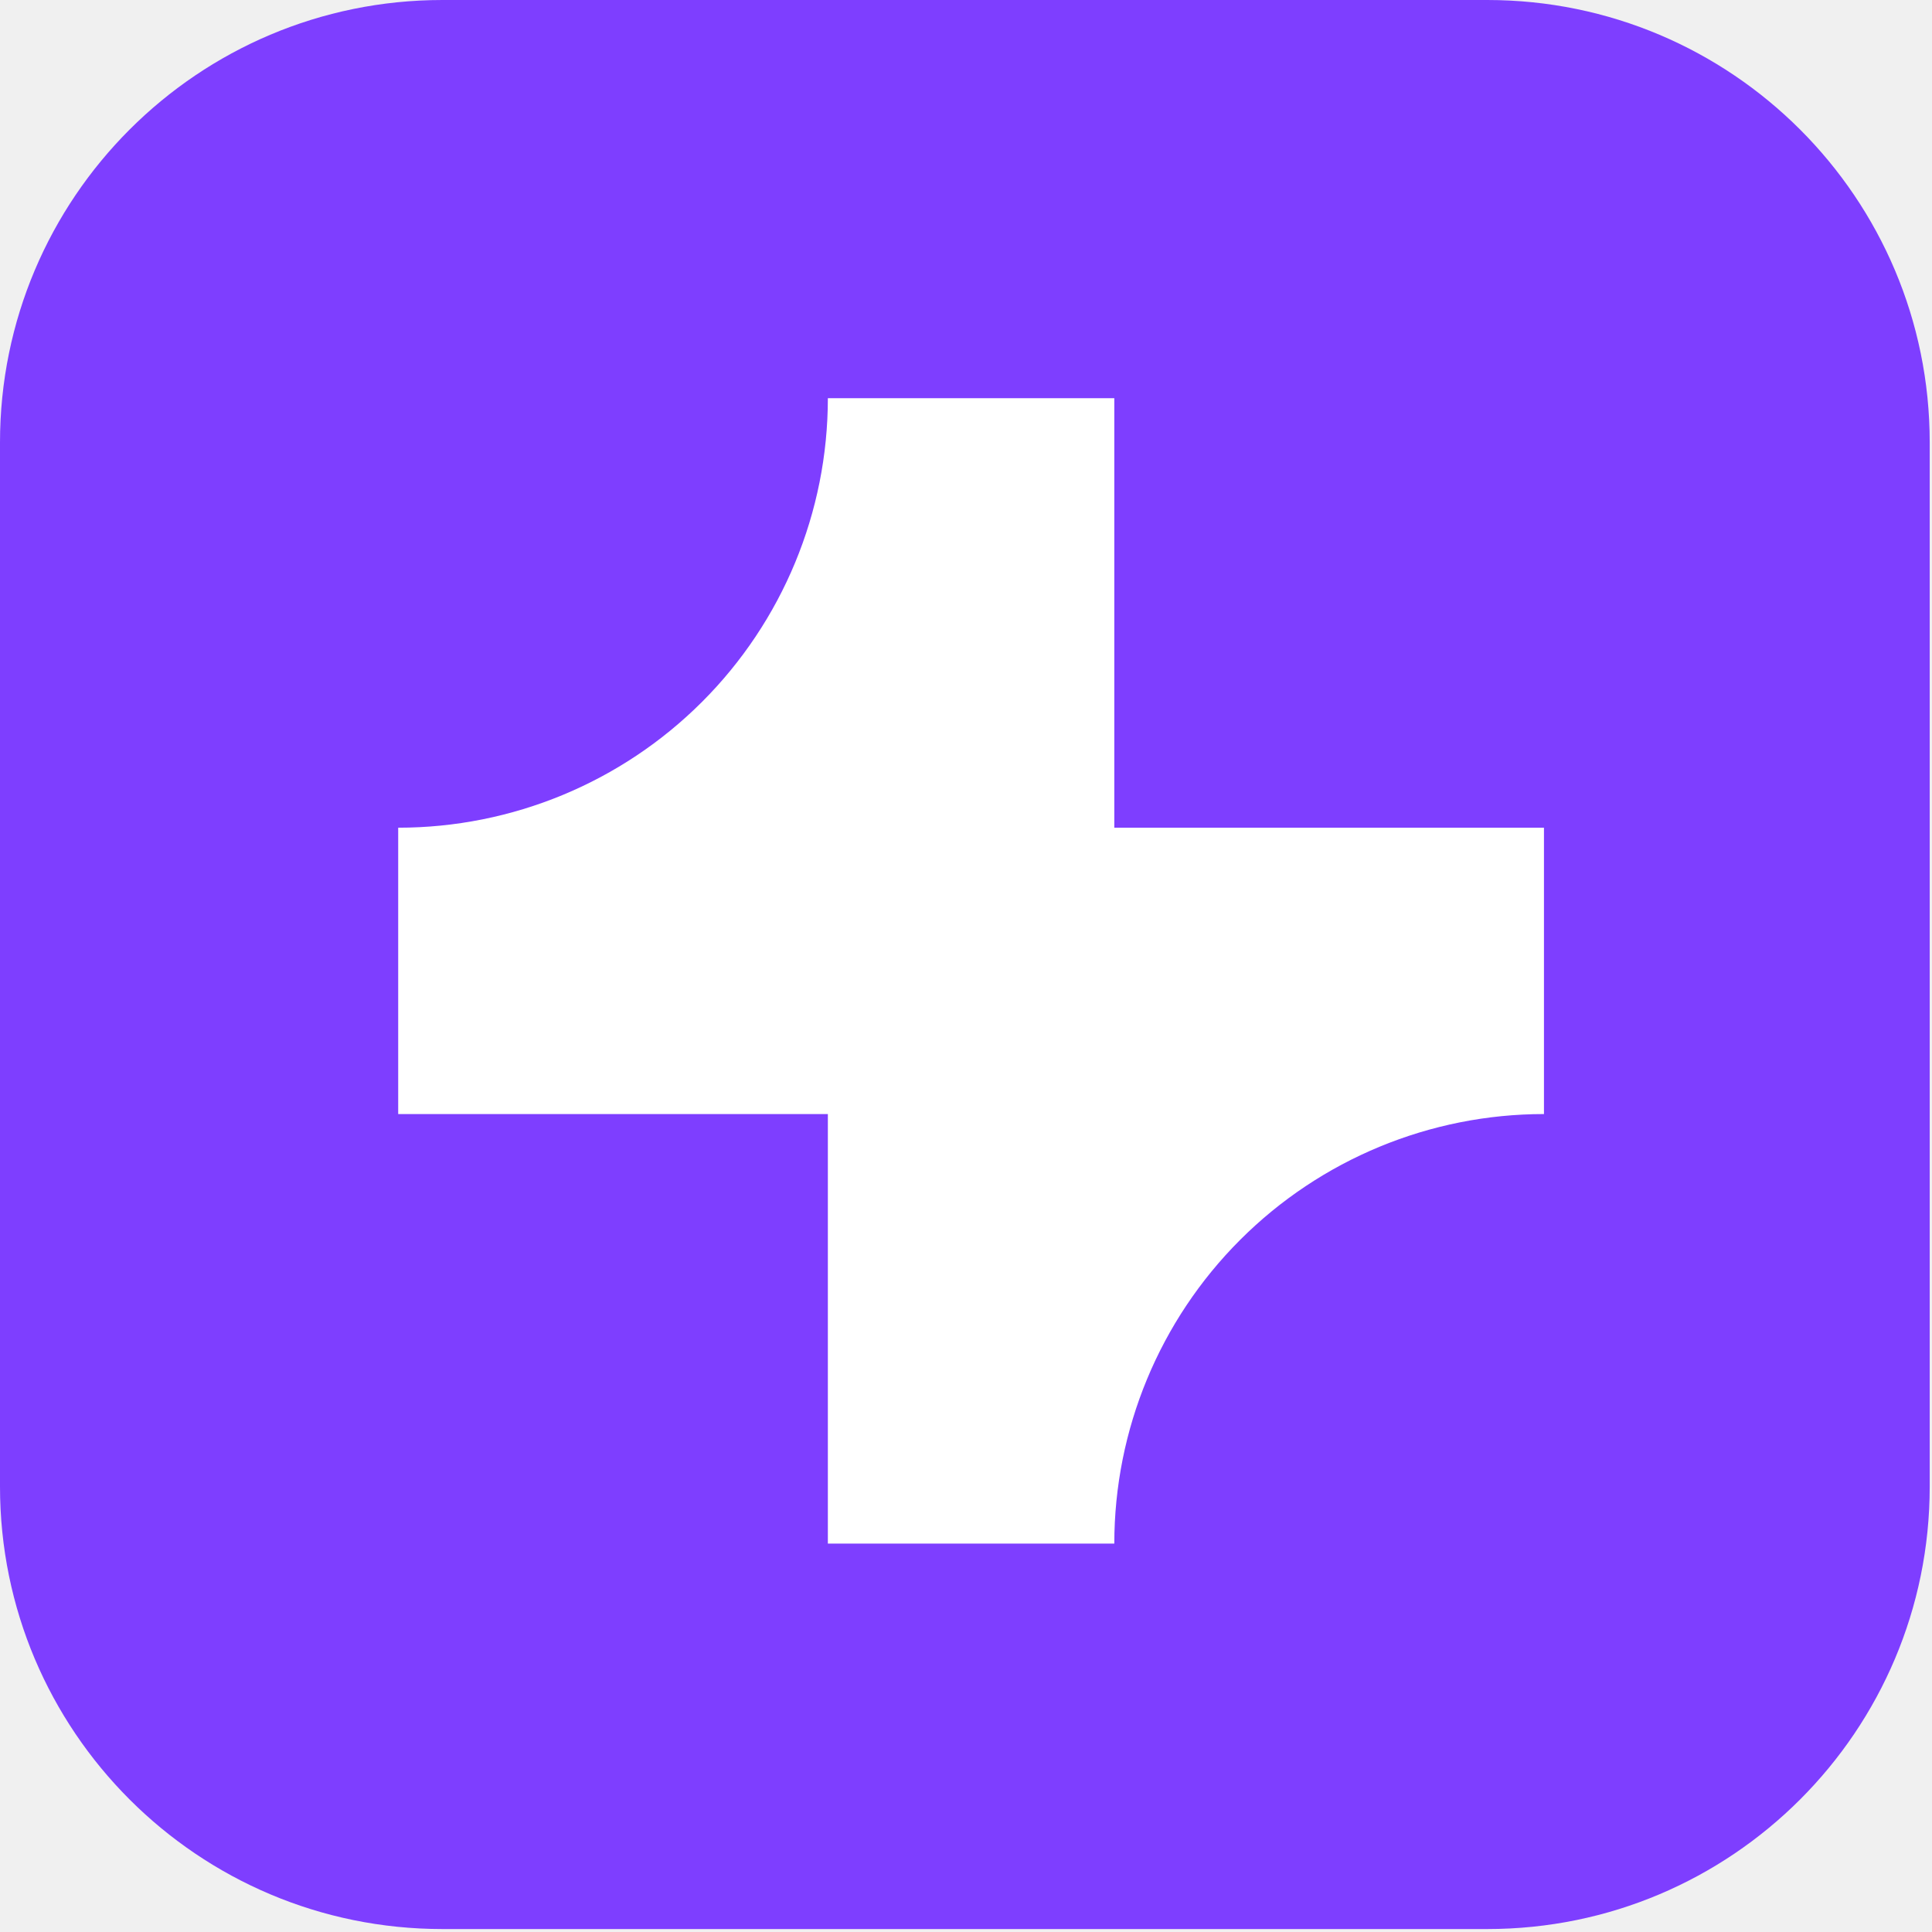
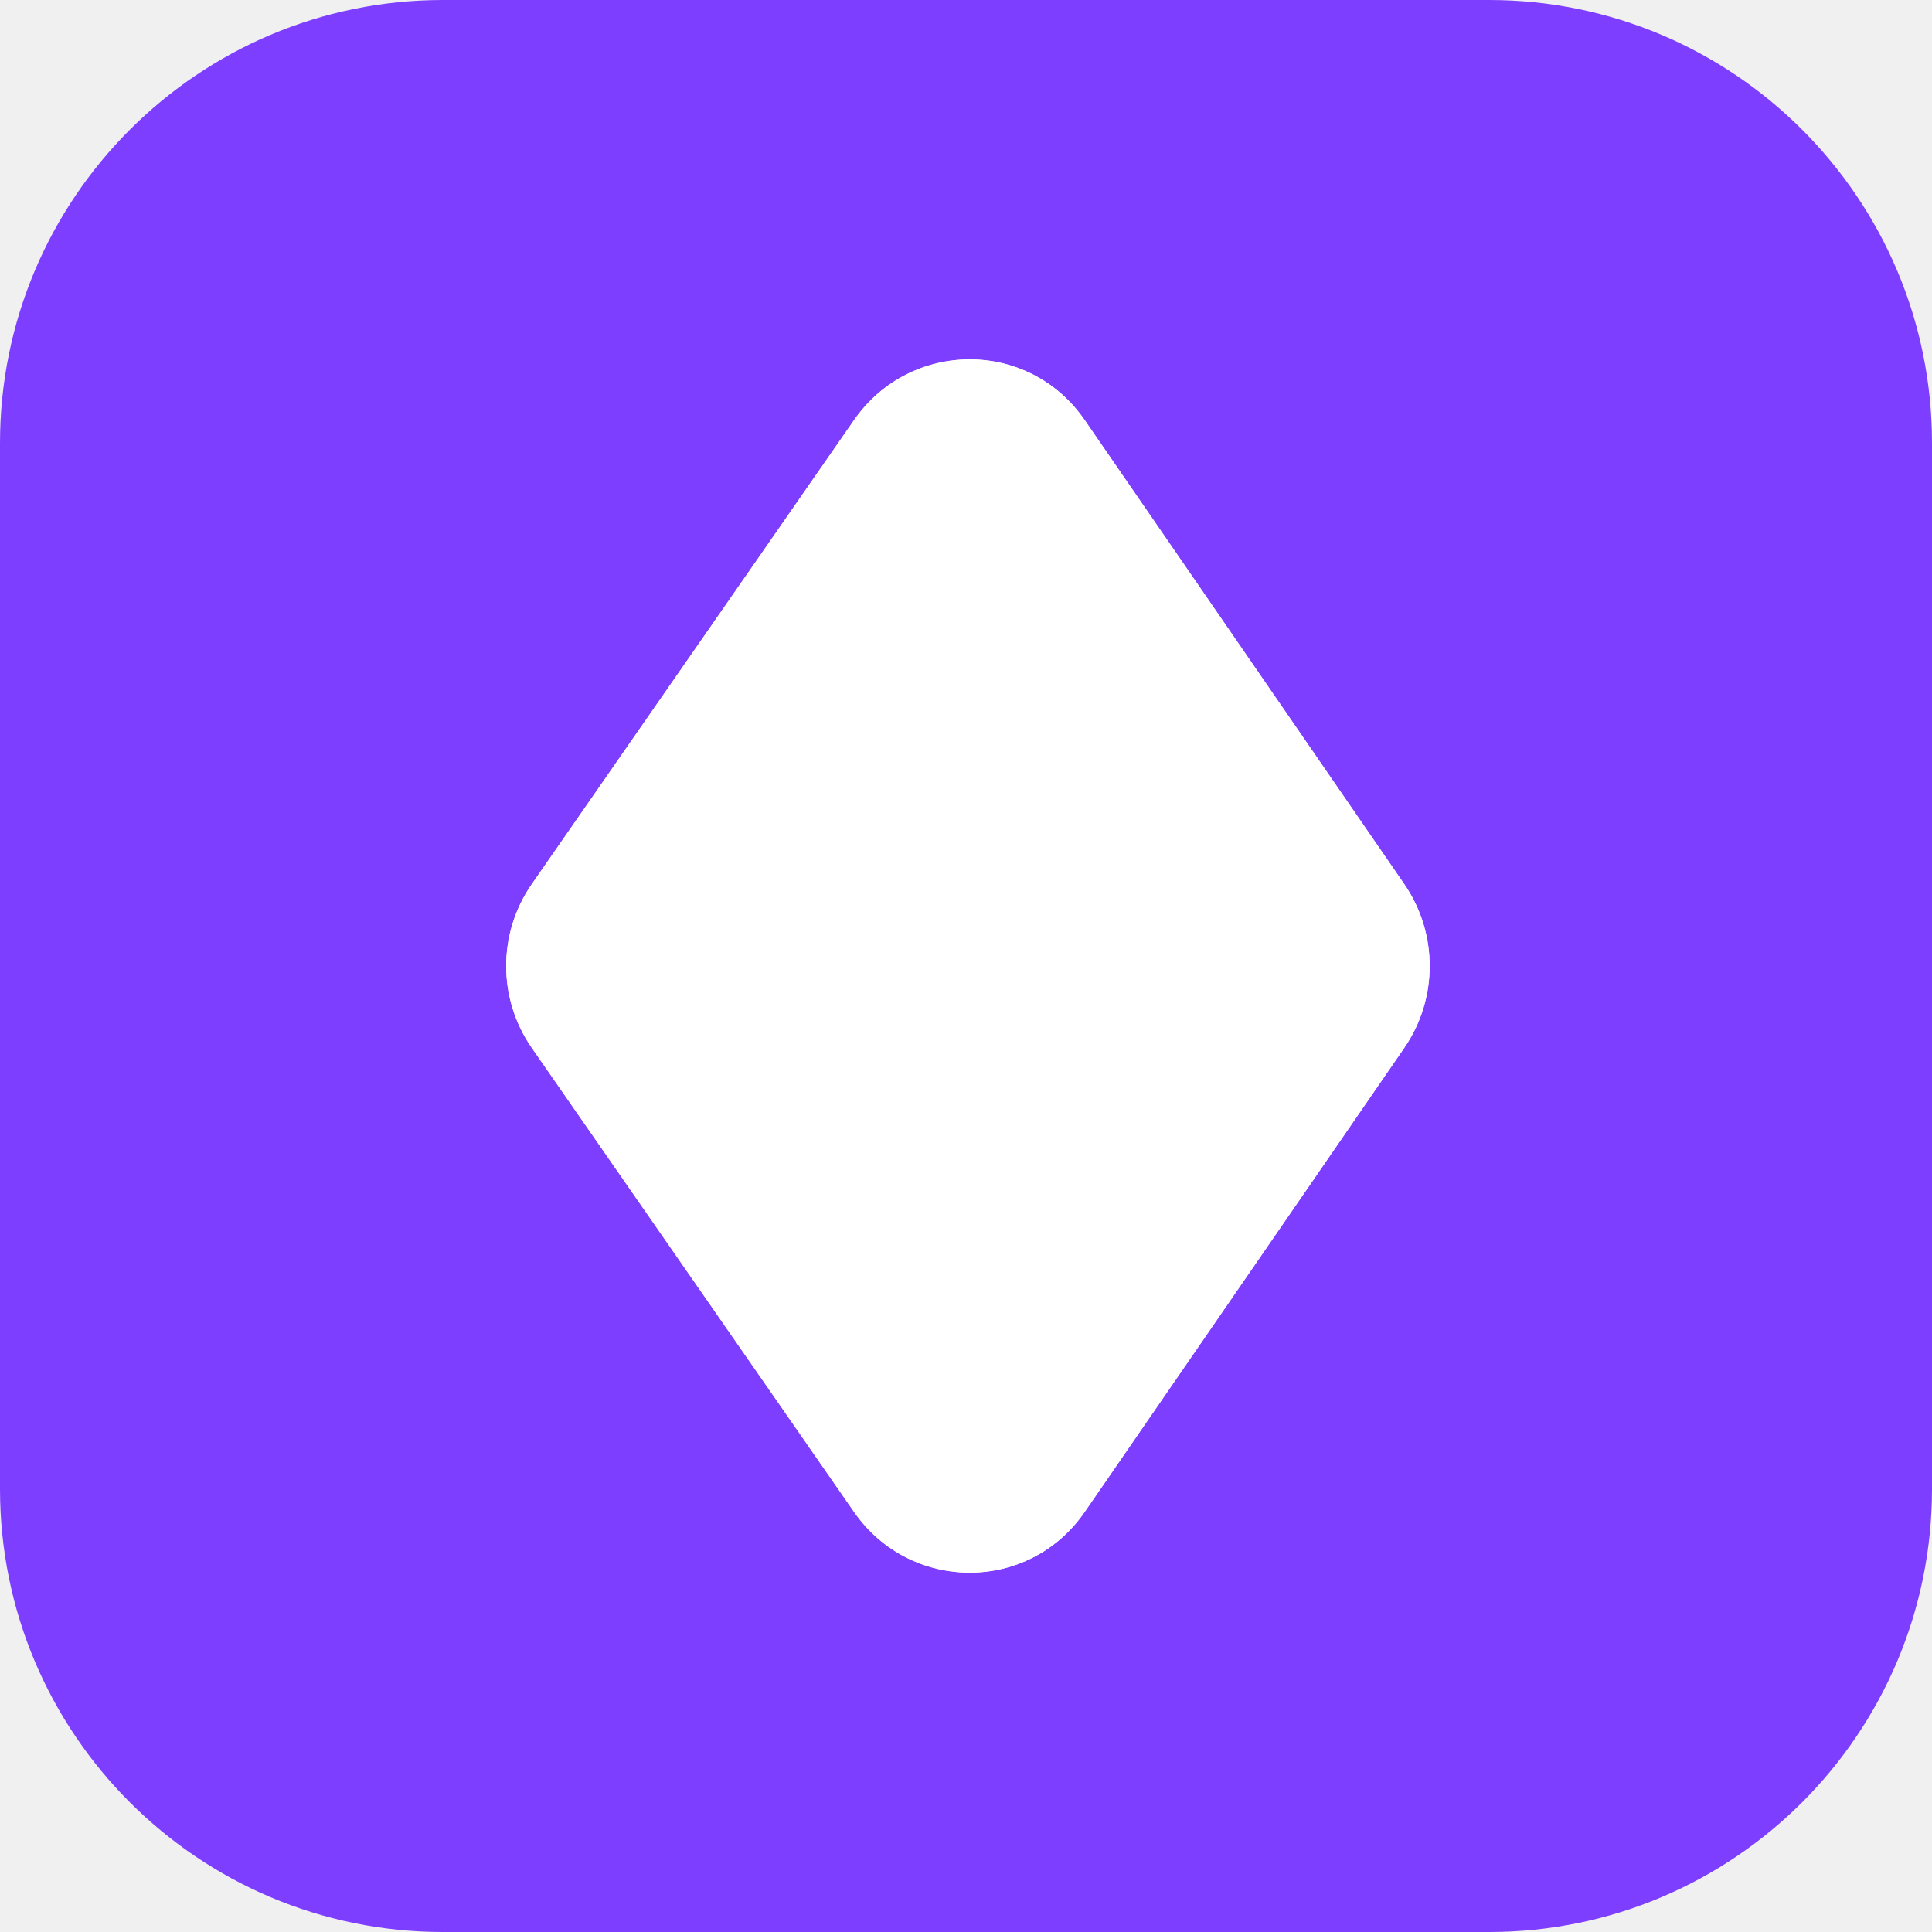
- <svg xmlns="http://www.w3.org/2000/svg" width="131" height="131" viewBox="0 0 131 131" fill="none">
-   <path d="M0 30C0 13.431 13.431 0 30 0H100.845C117.414 0 130.845 13.431 130.845 30V100.8C130.845 117.369 117.414 130.8 100.845 130.8H30C13.431 130.8 0 117.369 0 100.8V30Z" fill="#7E3EFF" />
-   <path d="M56.133 27C56.133 34.724 53.064 42.132 47.6 47.593C42.137 53.055 34.727 56.123 27 56.123V75.539H56.133V104.662H75.556C75.556 96.939 78.625 89.531 84.089 84.069C89.552 78.607 96.963 75.539 104.689 75.539V56.123H75.556V27H56.133Z" fill="white" />
+ <svg xmlns="http://www.w3.org/2000/svg" width="130" height="130" viewBox="0 0 130 130" fill="none">
+   <path fill-rule="evenodd" clip-rule="evenodd" d="M100.194 130C116.655 130 130 116.651 130 100.184V29.817C130 13.349 116.655 7.59259e-06 100.194 6.15347e-06L29.806 0C13.345 -1.43911e-06 7.59129e-06 13.349 6.15168e-06 29.817L0 100.183C-1.43961e-06 116.651 13.345 130 29.806 130H100.194ZM35.779 59.497L57.465 28.271C59.359 25.543 62.31 24.18 65.26 24.18C68.186 24.18 71.112 25.543 72.99 28.271L94.495 59.497C95.632 61.149 96.201 63.075 96.2 65C96.201 66.925 95.632 68.851 94.495 70.503L72.99 101.73C71.112 104.457 68.186 105.82 65.26 105.82C62.31 105.82 59.359 104.457 57.465 101.73L35.779 70.503C34.633 68.851 34.059 66.925 34.06 65C34.059 63.075 34.633 61.149 35.779 59.497Z" fill="#7E3EFF" />
+   <path d="M57.465 28.271L35.779 59.497C34.633 61.149 34.059 63.075 34.06 65C34.059 66.925 34.633 68.851 35.779 70.503L57.465 101.73C59.359 104.457 62.31 105.82 65.26 105.82C68.186 105.82 71.112 104.457 72.99 101.73L94.495 70.503C95.632 68.851 96.201 66.925 96.2 65C96.201 63.075 95.632 61.149 94.495 59.497L72.99 28.271C71.112 25.543 68.186 24.18 65.26 24.18C62.31 24.18 59.359 25.543 57.465 28.271Z" fill="white" />
</svg>
